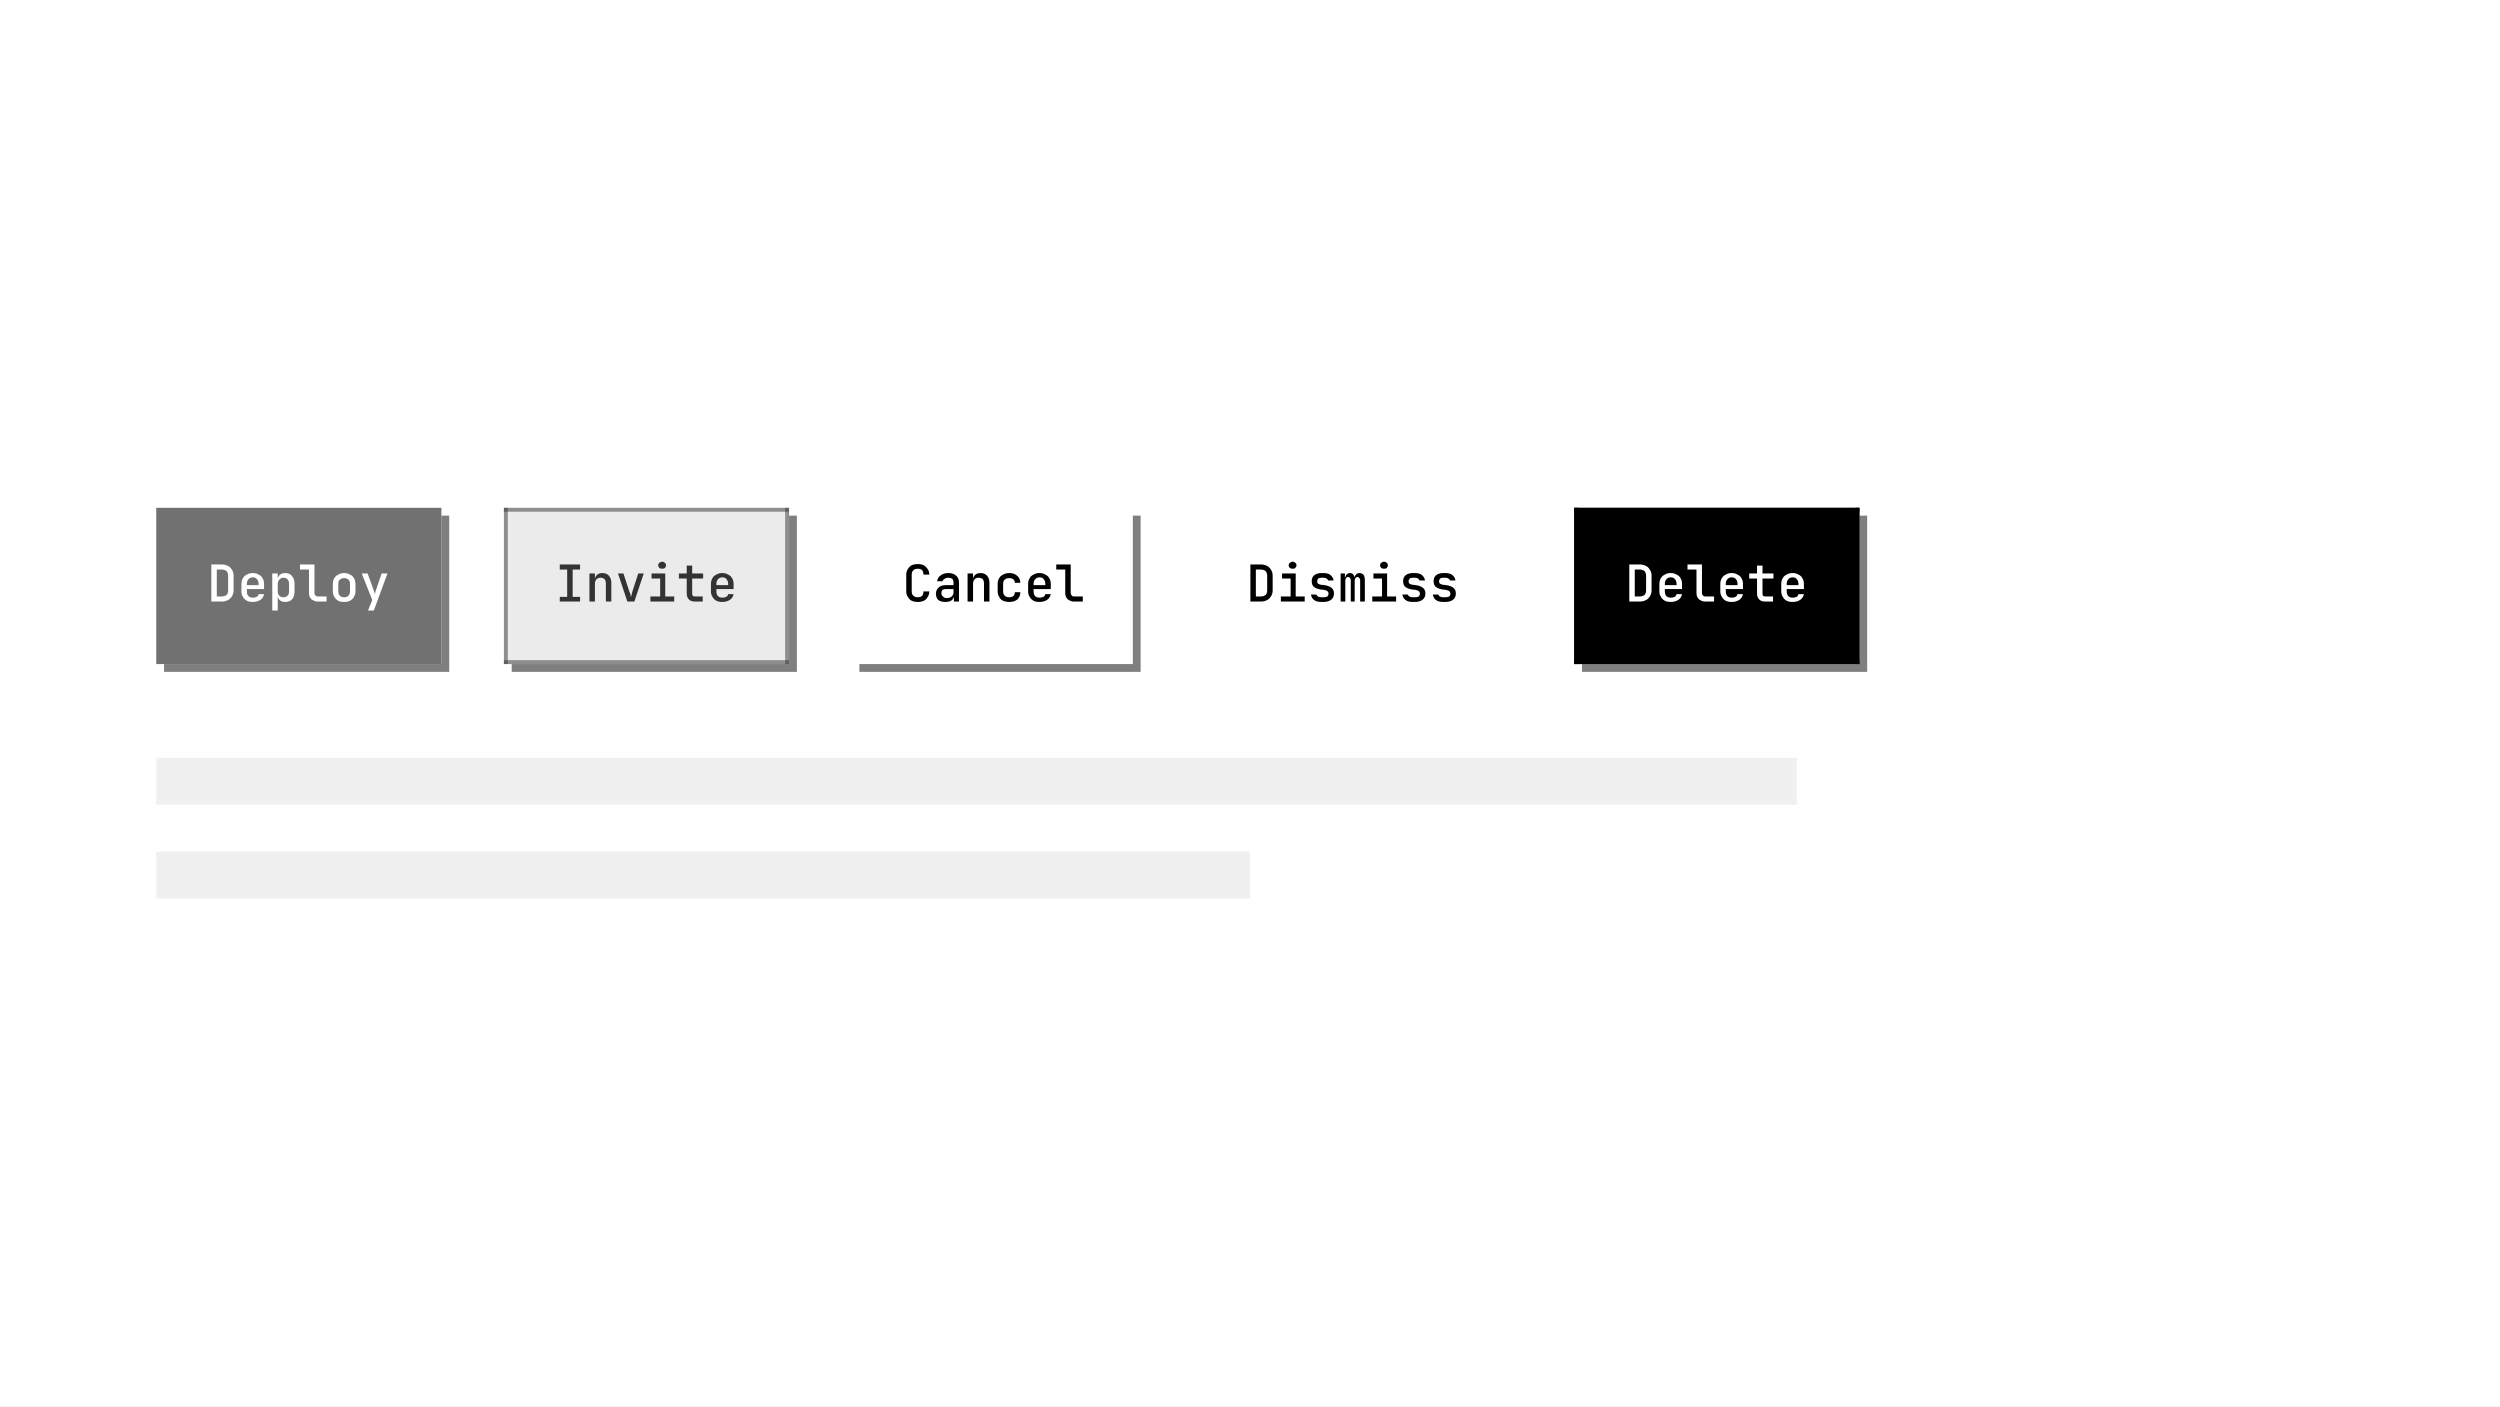
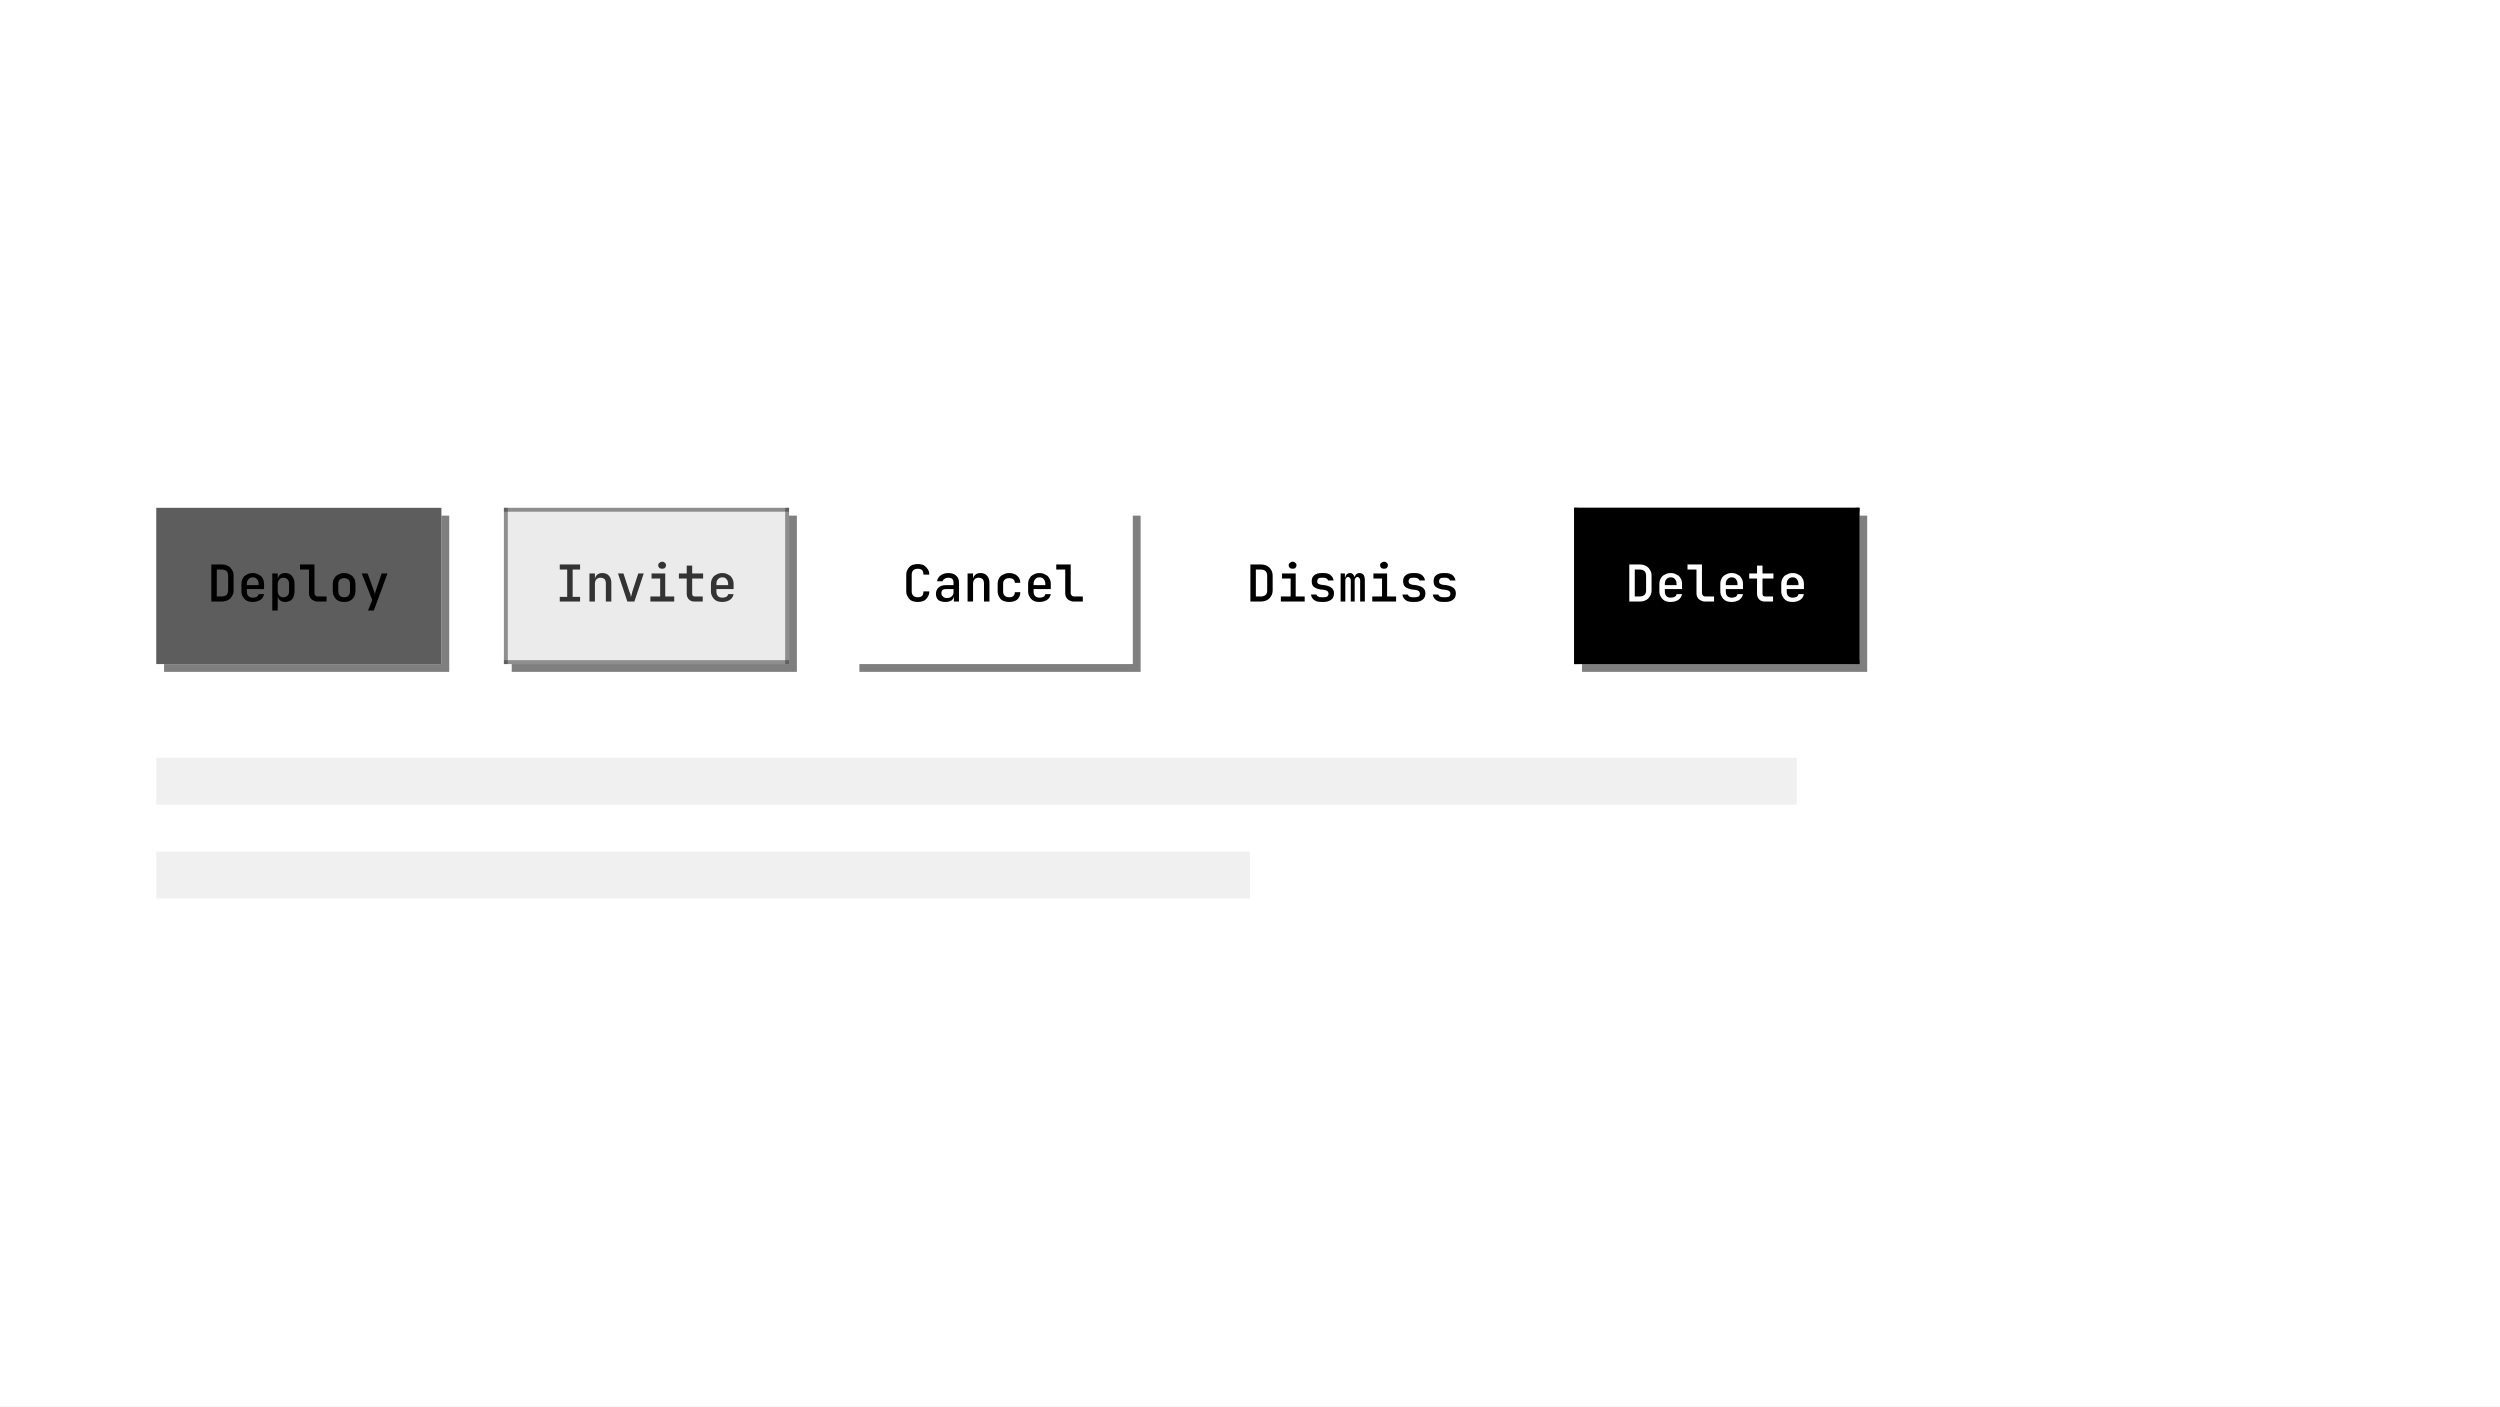
<svg xmlns="http://www.w3.org/2000/svg" width="640" height="360" viewBox="0 0 640 360">
  <mask id="satori_om-id">
    <rect x="0" y="0" width="640" height="360" fill="#fff" />
  </mask>
  <rect x="0" y="0" width="640" height="360" fill="rgba(255,255,255,1)" />
  <mask id="satori_om-id-0">
    <rect x="0" y="0" width="640" height="360" fill="#fff" />
  </mask>
  <mask id="satori_om-id-0-0">
    <rect x="0" y="0" width="640" height="360" fill="#fff" />
  </mask>
  <rect x="0" y="0" width="640" height="360" fill="rgba(255,255,255,1)" />
  <mask id="satori_om-id-0-1">
    <rect x="0" y="0" width="640" height="0" fill="#fff" />
  </mask>
  <rect x="0" y="0" width="640" height="0" fill="rgba(0,0,0,1)" />
  <mask id="satori_om-id-0-2">
    <rect x="640" y="0" width="0" height="360" fill="#fff" />
  </mask>
  <rect x="640" y="0" width="0" height="360" fill="rgba(0,0,0,1)" />
  <mask id="satori_om-id-0-3">
    <rect x="0" y="360" width="640" height="0" fill="#fff" />
  </mask>
  <rect x="0" y="360" width="640" height="0" fill="rgba(0,0,0,1)" />
  <mask id="satori_om-id-0-4">
    <rect x="0" y="0" width="0" height="360" fill="#fff" />
  </mask>
  <rect x="0" y="0" width="0" height="360" fill="rgba(0,0,0,1)" />
  <mask id="satori_om-id-1">
    <rect x="40" y="130" width="73" height="40" fill="#fff" />
  </mask>
  <mask id="satori_ms-id-1-0-0" maskUnits="userSpaceOnUse">
    <rect x="0" y="0" width="640" height="360" fill="#fff" />
    <rect x="40" y="130" width="73" height="40" fill="#000" stroke-width="0" />
  </mask>
  <defs>
    <filter id="satori_s-id-1-0-0" x="0%" y="0%" width="100%" height="100%">
      <feGaussianBlur stdDeviation="0" result="b" />
      <feFlood flood-color="rgba(0,0,0,0.5)" in="SourceGraphic" result="f" />
      <feComposite in="f" in2="b" operator="in" />
    </filter>
  </defs>
  <g mask="url(#satori_ms-id-1-0-0)" filter="url(#satori_s-id-1-0-0)" opacity="1">
    <rect x="42" y="132" width="73" height="40" fill="#fff" stroke="#fff" stroke-width="0" />
  </g>
  <mask id="satori_om-id-1-0">
    <rect x="40" y="130" width="73" height="40" fill="#fff" />
  </mask>
-   <rect x="40" y="130" width="73" height="40" fill="rgba(113,113,113,1)" />
+   <rect x="40" y="130" width="73" height="40" fill="rgba(93,93,93,1)" />
  <mask id="satori_om-id-2">
    <rect x="53" y="141" width="47" height="17" fill="#fff" />
  </mask>
  <g>
-     <path fill="rgba(255,255,255,1)" d="M56.7 154L54.1 154L54.1 144.5L56.7 144.5Q57.7 144.5 58.4 144.9Q59.0 145.2 59.4 145.9Q59.8 146.5 59.8 147.4L59.8 147.4L59.8 151.1Q59.8 152.0 59.4 152.6Q59.0 153.3 58.4 153.6Q57.7 154 56.7 154L56.7 154ZM55.5 145.8L55.5 152.7L56.7 152.7Q57.5 152.7 58.0 152.3Q58.4 151.9 58.4 151.1L58.4 151.1L58.4 147.4Q58.4 146.7 58.0 146.2Q57.5 145.8 56.7 145.8L56.7 145.8L55.5 145.8ZM64.7 154.1L64.7 154.1Q63.8 154.1 63.2 153.8Q62.5 153.4 62.2 152.8Q61.8 152.2 61.8 151.4L61.8 151.4L61.8 149.5Q61.8 148.6 62.2 148.0Q62.5 147.4 63.2 147.1Q63.8 146.7 64.7 146.7L64.7 146.7Q65.6 146.7 66.2 147.1Q66.9 147.4 67.2 148.0Q67.6 148.6 67.6 149.5L67.6 149.5L67.6 150.8L63.2 150.8L63.2 151.4Q63.2 152.2 63.6 152.6Q64.0 153.0 64.7 153.0L64.7 153.0Q65.3 153.0 65.7 152.8Q66.1 152.6 66.2 152.1L66.2 152.1L67.6 152.1Q67.4 153.1 66.6 153.6Q65.8 154.1 64.7 154.1ZM63.2 149.8L66.2 149.8L66.2 149.5Q66.2 148.7 65.8 148.3Q65.5 147.8 64.7 147.8L64.7 147.8Q64.0 147.8 63.6 148.3Q63.2 148.7 63.2 149.5L63.2 149.5L63.2 149.8ZM71.1 156.3L69.7 156.3L69.7 146.8L71.1 146.8L71.1 148.2L71.1 148.2Q71.2 147.6 71.6 147.2L71.6 147.2Q72.1 146.7 73.0 146.7L73.0 146.7Q74.1 146.7 74.7 147.4Q75.4 148.2 75.4 149.4L75.4 149.4L75.4 151.4Q75.4 152.3 75.1 152.9Q74.8 153.5 74.3 153.8Q73.7 154.1 73.0 154.1L73.0 154.1Q72.1 154.1 71.6 153.6L71.6 153.6Q71.2 153.3 71.1 152.6L71.1 152.6L71.1 152.6L71.1 154.3L71.1 156.3ZM72.5 152.9L72.5 152.9Q73.2 152.9 73.6 152.5Q74.0 152.1 74.0 151.4L74.0 151.4L74.0 149.5Q74.0 148.7 73.6 148.3Q73.2 147.9 72.5 147.9L72.5 147.9Q71.9 147.9 71.5 148.4Q71.1 148.8 71.1 149.5L71.1 149.5L71.1 151.4Q71.1 152.1 71.5 152.5Q71.9 152.9 72.5 152.9ZM83.6 154L81.3 154Q80.7 154 80.2 153.7Q79.7 153.5 79.4 153.0Q79.1 152.5 79.1 151.8L79.1 151.8L79.1 145.8L76.8 145.8L76.8 144.5L80.5 144.5L80.5 151.8Q80.5 152.2 80.8 152.5Q81.0 152.7 81.4 152.7L81.4 152.7L83.6 152.7L83.6 154ZM88.1 154.1L88.1 154.1Q87.2 154.1 86.6 153.8Q85.9 153.4 85.6 152.8Q85.2 152.2 85.2 151.3L85.2 151.3L85.2 149.5Q85.2 148.6 85.6 148.0Q85.9 147.4 86.6 147.1Q87.2 146.7 88.1 146.7L88.1 146.7Q89.0 146.7 89.6 147.1Q90.3 147.4 90.6 148.0Q91.0 148.6 91.0 149.5L91.0 149.5L91.0 151.3Q91.0 152.2 90.6 152.8Q90.3 153.4 89.6 153.8Q89.0 154.1 88.1 154.1ZM88.1 152.9L88.1 152.9Q88.8 152.9 89.2 152.5Q89.6 152.1 89.6 151.3L89.6 151.3L89.6 149.5Q89.6 148.7 89.2 148.4Q88.8 148.0 88.1 148.0L88.1 148.0Q87.4 148.0 87.0 148.4Q86.6 148.7 86.6 149.5L86.6 149.5L86.6 151.3Q86.6 152.1 87.0 152.5Q87.4 152.9 88.1 152.9ZM95.7 156.3L94.2 156.3L95.3 153.6L92.6 146.8L94.1 146.8L95.6 150.9Q95.7 151.1 95.8 151.5Q95.9 151.9 96.0 152.1L96.0 152.1Q96.0 151.9 96.1 151.5Q96.2 151.1 96.3 150.9L96.3 150.9L97.7 146.8L99.2 146.8L95.7 156.3Z " />
+     <path fill="rgba(0,0,0,1)" d="M56.7 154L54.1 154L54.1 144.5L56.7 144.5Q57.7 144.5 58.4 144.9Q59.0 145.2 59.4 145.9Q59.8 146.5 59.8 147.4L59.8 147.4L59.8 151.1Q59.8 152.0 59.4 152.6Q59.0 153.3 58.4 153.6Q57.7 154 56.7 154L56.7 154ZM55.5 145.8L55.5 152.7L56.7 152.7Q57.5 152.7 58.0 152.3Q58.4 151.9 58.4 151.1L58.4 151.1L58.4 147.4Q58.4 146.7 58.0 146.2Q57.5 145.8 56.7 145.8L56.7 145.8L55.5 145.8ZM64.7 154.1L64.7 154.1Q63.8 154.1 63.2 153.8Q62.5 153.4 62.2 152.8Q61.8 152.2 61.8 151.4L61.8 151.4L61.8 149.5Q61.8 148.6 62.2 148.0Q62.5 147.4 63.2 147.1Q63.8 146.7 64.7 146.7L64.7 146.7Q65.6 146.7 66.2 147.1Q66.9 147.4 67.2 148.0Q67.6 148.6 67.6 149.5L67.6 149.5L67.6 150.8L63.2 150.8L63.2 151.4Q63.2 152.2 63.6 152.6Q64.0 153.0 64.7 153.0L64.7 153.0Q65.3 153.0 65.7 152.8Q66.1 152.6 66.2 152.1L66.2 152.1L67.6 152.1Q67.4 153.1 66.6 153.6Q65.8 154.1 64.7 154.1ZM63.2 149.8L66.2 149.8L66.2 149.5Q66.2 148.7 65.8 148.3Q65.5 147.8 64.7 147.8L64.7 147.8Q64.0 147.8 63.6 148.3Q63.2 148.7 63.2 149.5L63.2 149.5L63.2 149.8ZM71.1 156.3L69.7 156.3L69.7 146.8L71.1 146.8L71.1 148.2L71.1 148.2Q71.2 147.6 71.6 147.2L71.6 147.2Q72.1 146.7 73.0 146.7L73.0 146.7Q74.1 146.7 74.7 147.4Q75.4 148.2 75.4 149.4L75.4 149.4L75.4 151.4Q75.4 152.3 75.1 152.9Q74.8 153.5 74.3 153.8Q73.7 154.1 73.0 154.1L73.0 154.1Q72.1 154.1 71.6 153.6L71.6 153.6Q71.2 153.3 71.1 152.6L71.1 152.6L71.1 152.6L71.1 154.3L71.1 156.3ZM72.5 152.9L72.5 152.9Q73.2 152.9 73.6 152.5Q74.0 152.1 74.0 151.4L74.0 151.4L74.0 149.5Q74.0 148.7 73.6 148.3Q73.2 147.9 72.5 147.9L72.5 147.9Q71.9 147.9 71.5 148.4Q71.1 148.8 71.1 149.5L71.1 149.5L71.1 151.4Q71.1 152.1 71.5 152.5Q71.9 152.9 72.5 152.9ZM83.6 154L81.3 154Q80.7 154 80.2 153.7Q79.7 153.5 79.4 153.0Q79.1 152.5 79.1 151.8L79.1 151.8L79.1 145.8L76.8 145.8L76.8 144.5L80.5 144.5L80.5 151.8Q80.5 152.2 80.8 152.5Q81.0 152.7 81.4 152.7L81.4 152.7L83.6 152.7L83.6 154ZM88.1 154.1L88.1 154.1Q87.2 154.1 86.6 153.8Q85.9 153.4 85.6 152.8Q85.2 152.2 85.2 151.3L85.2 151.3L85.2 149.5Q85.2 148.6 85.6 148.0Q85.9 147.4 86.6 147.1Q87.2 146.7 88.1 146.7L88.1 146.7Q89.0 146.7 89.6 147.1Q90.3 147.4 90.6 148.0Q91.0 148.6 91.0 149.5L91.0 149.5L91.0 151.3Q91.0 152.2 90.6 152.8Q90.3 153.4 89.6 153.8Q89.0 154.1 88.1 154.1ZM88.1 152.9L88.1 152.9Q88.8 152.9 89.2 152.5Q89.6 152.1 89.6 151.3L89.6 151.3L89.6 149.5Q89.6 148.7 89.2 148.4Q88.8 148.0 88.1 148.0L88.1 148.0Q87.4 148.0 87.0 148.4Q86.6 148.7 86.6 149.5L86.6 149.5L86.6 151.3Q86.6 152.1 87.0 152.5Q87.4 152.9 88.1 152.9ZM95.7 156.3L94.2 156.3L95.3 153.6L92.6 146.8L94.1 146.8L95.6 150.9Q95.7 151.1 95.8 151.5Q95.9 151.9 96.0 152.1L96.0 152.1Q96.0 151.9 96.1 151.5Q96.2 151.1 96.3 150.9L96.3 150.9L97.7 146.8L99.2 146.8L95.7 156.3Z " />
  </g>
  <mask id="satori_om-id-3">
    <rect x="129" y="130" width="73" height="40" fill="#fff" />
  </mask>
  <mask id="satori_ms-id-3-0-0" maskUnits="userSpaceOnUse">
    <rect x="0" y="0" width="640" height="360" fill="#fff" />
    <rect x="129" y="130" width="73" height="40" fill="#000" stroke-width="0" />
  </mask>
  <defs>
    <filter id="satori_s-id-3-0-0" x="0%" y="0%" width="100%" height="100%">
      <feGaussianBlur stdDeviation="0" result="b" />
      <feFlood flood-color="rgba(0,0,0,0.5)" in="SourceGraphic" result="f" />
      <feComposite in="f" in2="b" operator="in" />
    </filter>
  </defs>
  <g mask="url(#satori_ms-id-3-0-0)" filter="url(#satori_s-id-3-0-0)" opacity="1">
    <rect x="131" y="132" width="73" height="40" fill="#fff" stroke="#fff" stroke-width="0" />
  </g>
  <mask id="satori_om-id-3-0">
    <rect x="129" y="130" width="73" height="40" fill="#fff" />
  </mask>
  <rect x="129" y="130" width="73" height="40" fill="rgba(51,51,51,0.1)" />
  <mask id="satori_om-id-3-1">
    <rect x="129" y="130" width="73" height="1" fill="#fff" />
  </mask>
  <rect x="129" y="130" width="73" height="1" fill="rgba(51,51,51,0.5)" />
  <mask id="satori_om-id-3-2">
    <rect x="201" y="130" width="1" height="40" fill="#fff" />
  </mask>
  <rect x="201" y="130" width="1" height="40" fill="rgba(51,51,51,0.5)" />
  <mask id="satori_om-id-3-3">
    <rect x="129" y="169" width="73" height="1" fill="#fff" />
  </mask>
  <rect x="129" y="169" width="73" height="1" fill="rgba(51,51,51,0.5)" />
  <mask id="satori_om-id-3-4">
    <rect x="129" y="130" width="1" height="40" fill="#fff" />
  </mask>
  <rect x="129" y="130" width="1" height="40" fill="rgba(51,51,51,0.5)" />
  <mask id="satori_om-id-4">
    <rect x="142" y="141" width="47" height="17" fill="#fff" />
  </mask>
  <g>
    <path fill="rgba(51,51,51,1)" d="M148.5 154L143.3 154L143.3 152.8L145.2 152.8L145.2 145.8L143.3 145.8L143.3 144.5L148.5 144.5L148.5 145.8L146.6 145.8L146.6 152.8L148.5 152.8L148.5 154ZM152.3 154L150.9 154L150.9 146.8L152.3 146.8L152.3 148.2L152.3 148.2Q152.4 147.6 152.8 147.2L152.8 147.2Q153.3 146.7 154.2 146.7L154.2 146.7Q155.3 146.7 155.9 147.4Q156.5 148.1 156.5 149.2L156.5 149.2L156.5 154L155.1 154L155.1 149.4Q155.1 148.7 154.8 148.3Q154.4 147.9 153.7 147.9L153.7 147.9Q153.1 147.9 152.7 148.3Q152.3 148.7 152.3 149.5L152.3 149.5L152.3 154ZM162.4 154L160.6 154L158.2 146.8L159.6 146.8L161.1 151.4Q161.3 151.8 161.4 152.2Q161.5 152.6 161.5 152.9L161.5 152.9Q161.6 152.6 161.7 152.2Q161.8 151.8 161.9 151.4L161.9 151.4L163.4 146.8L164.8 146.8L162.4 154ZM172.6 154L166.5 154L166.5 152.7L169.0 152.7L169.0 148.1L166.8 148.1L166.8 146.8L170.3 146.8L170.3 152.7L172.6 152.7L172.6 154ZM169.5 145.6L169.5 145.6Q169.1 145.6 168.8 145.4Q168.5 145.1 168.5 144.7L168.5 144.7Q168.5 144.3 168.8 144.1Q169.1 143.8 169.5 143.8L169.5 143.8Q170.0 143.8 170.2 144.1Q170.5 144.3 170.5 144.7L170.5 144.7Q170.5 145.1 170.2 145.4Q170.0 145.6 169.5 145.6ZM179.9 154L177.9 154Q176.9 154 176.4 153.5Q175.8 152.9 175.8 152.0L175.8 152.0L175.8 148.1L173.8 148.1L173.8 146.8L175.8 146.8L175.8 144.8L177.2 144.8L177.2 146.8L180.0 146.8L180.0 148.1L177.2 148.1L177.2 152.0Q177.2 152.7 177.9 152.7L177.9 152.7L179.9 152.7L179.9 154ZM184.9 154.1L184.9 154.1Q184.0 154.1 183.4 153.8Q182.7 153.4 182.4 152.8Q182.0 152.2 182.0 151.4L182.0 151.4L182.0 149.5Q182.0 148.6 182.4 148.0Q182.7 147.4 183.4 147.1Q184.0 146.7 184.9 146.7L184.9 146.7Q185.8 146.7 186.4 147.1Q187.1 147.4 187.4 148.0Q187.8 148.6 187.8 149.5L187.8 149.5L187.8 150.8L183.4 150.8L183.4 151.4Q183.4 152.2 183.8 152.6Q184.2 153.0 184.9 153.0L184.9 153.0Q185.5 153.0 185.9 152.8Q186.3 152.6 186.4 152.1L186.4 152.1L187.8 152.1Q187.6 153.1 186.8 153.6Q186.0 154.1 184.9 154.1ZM183.4 149.8L186.4 149.8L186.4 149.5Q186.4 148.7 186.0 148.3Q185.7 147.8 184.9 147.8L184.9 147.8Q184.2 147.8 183.8 148.3Q183.4 148.7 183.4 149.5L183.4 149.5L183.4 149.8Z " />
  </g>
  <mask id="satori_om-id-5">
    <rect x="218" y="130" width="72" height="40" fill="#fff" />
  </mask>
  <mask id="satori_ms-id-5-0-0" maskUnits="userSpaceOnUse">
    <rect x="0" y="0" width="640" height="360" fill="#fff" />
    <rect x="218" y="130" width="72" height="40" fill="#000" stroke-width="0" />
  </mask>
  <defs>
    <filter id="satori_s-id-5-0-0" x="0%" y="0%" width="100%" height="100%">
      <feGaussianBlur stdDeviation="0" result="b" />
      <feFlood flood-color="rgba(0,0,0,0.5)" in="SourceGraphic" result="f" />
      <feComposite in="f" in2="b" operator="in" />
    </filter>
  </defs>
  <g mask="url(#satori_ms-id-5-0-0)" filter="url(#satori_s-id-5-0-0)" opacity="1">
    <rect x="220" y="132" width="72" height="40" fill="#fff" stroke="#fff" stroke-width="0" />
  </g>
  <mask id="satori_om-id-5-0">
    <rect x="218" y="130" width="72" height="40" fill="#fff" />
  </mask>
  <mask id="satori_om-id-6">
    <rect x="231" y="141" width="46" height="17" fill="#fff" />
  </mask>
  <g>
    <path fill="rgba(0,0,0,1)" d="M235.0 154.1L235.0 154.1Q234.1 154.1 233.4 153.8Q232.8 153.5 232.4 152.8Q232.0 152.2 232.0 151.4L232.0 151.4L232.0 147.1Q232.0 146.3 232.4 145.7Q232.8 145.0 233.4 144.7Q234.1 144.4 235.0 144.4L235.0 144.4Q235.8 144.4 236.5 144.7Q237.1 145.1 237.5 145.7Q237.9 146.3 237.9 147.1L237.9 147.1L236.4 147.1Q236.4 146.4 236.1 146.0Q235.7 145.6 235.0 145.6L235.0 145.6Q234.2 145.6 233.8 146.0Q233.4 146.4 233.4 147.1L233.4 147.1L233.4 151.4Q233.4 152.1 233.8 152.5Q234.2 152.9 235.0 152.9L235.0 152.9Q235.7 152.9 236.1 152.5Q236.4 152.1 236.4 151.4L236.4 151.4L237.9 151.4Q237.9 152.2 237.5 152.8Q237.1 153.5 236.5 153.8Q235.8 154.1 235.0 154.1ZM242.0 154.1L242.0 154.1Q240.9 154.1 240.2 153.6Q239.6 153.0 239.6 152.0L239.6 152.0Q239.6 151.0 240.3 150.4Q240.9 149.8 242.1 149.8L242.1 149.8L244.1 149.8L244.1 149.1Q244.1 148.6 243.8 148.2Q243.4 147.9 242.7 147.9L242.7 147.9Q242.2 147.9 241.8 148.2Q241.4 148.4 241.3 148.8L241.3 148.8L239.9 148.8Q240.0 147.9 240.8 147.3Q241.6 146.7 242.8 146.7L242.8 146.7Q244.1 146.7 244.8 147.4Q245.5 148.0 245.5 149.1L245.5 149.1L245.5 154L244.2 154L244.2 152.7L244.2 152.7Q244.1 153.3 243.6 153.7L243.6 153.7Q243.0 154.1 242.0 154.1ZM242.4 153.1L242.4 153.1Q243.2 153.1 243.6 152.7Q244.1 152.3 244.1 151.7L244.1 151.7L244.1 150.8L242.2 150.8Q241.6 150.8 241.3 151.0Q241.0 151.3 241.0 151.9L241.0 151.9Q241.0 152.4 241.4 152.7Q241.7 153.1 242.4 153.1ZM249.1 154L247.7 154L247.7 146.8L249.1 146.8L249.1 148.2L249.1 148.2Q249.2 147.6 249.6 147.2L249.6 147.2Q250.1 146.7 251.0 146.7L251.0 146.7Q252.1 146.7 252.7 147.4Q253.3 148.1 253.3 149.2L253.3 149.2L253.3 154L251.9 154L251.9 149.4Q251.9 148.7 251.6 148.3Q251.2 147.9 250.5 147.9L250.5 147.9Q249.9 147.9 249.5 148.3Q249.1 148.7 249.1 149.5L249.1 149.5L249.1 154ZM258.4 154.1L258.4 154.1Q257.5 154.1 256.8 153.8Q256.1 153.5 255.8 152.8Q255.4 152.2 255.4 151.4L255.4 151.4L255.4 149.5Q255.4 148.6 255.8 148.0Q256.1 147.4 256.8 147.1Q257.5 146.7 258.4 146.7L258.4 146.7Q259.6 146.7 260.4 147.4Q261.2 148.1 261.2 149.2L261.2 149.2L259.8 149.2Q259.8 148.6 259.4 148.3Q259.0 148.0 258.4 148.0L258.4 148.0Q257.6 148.0 257.2 148.4Q256.8 148.7 256.8 149.5L256.8 149.5L256.8 151.4Q256.8 152.1 257.2 152.5Q257.6 152.9 258.4 152.9L258.4 152.9Q259.0 152.9 259.4 152.6Q259.8 152.2 259.8 151.6L259.8 151.6L261.2 151.6Q261.2 152.8 260.4 153.5Q259.6 154.1 258.4 154.1ZM266.1 154.1L266.1 154.1Q265.2 154.1 264.6 153.8Q263.9 153.4 263.6 152.8Q263.2 152.2 263.2 151.4L263.2 151.4L263.2 149.5Q263.2 148.6 263.6 148.0Q263.9 147.4 264.6 147.1Q265.2 146.7 266.1 146.7L266.1 146.7Q267.0 146.7 267.6 147.1Q268.3 147.4 268.6 148.0Q269.0 148.6 269.0 149.5L269.0 149.5L269.0 150.8L264.6 150.8L264.6 151.4Q264.6 152.2 265.0 152.6Q265.4 153.0 266.1 153.0L266.1 153.0Q266.7 153.0 267.1 152.8Q267.5 152.6 267.6 152.1L267.6 152.1L269.0 152.1Q268.8 153.1 268.0 153.6Q267.2 154.1 266.1 154.1ZM264.6 149.8L267.6 149.8L267.6 149.5Q267.6 148.7 267.2 148.3Q266.9 147.8 266.1 147.8L266.1 147.8Q265.4 147.8 265.0 148.3Q264.6 148.7 264.6 149.5L264.6 149.5L264.6 149.8ZM277.2 154L274.9 154Q274.3 154 273.8 153.7Q273.3 153.5 273.0 153.0Q272.7 152.5 272.7 151.8L272.7 151.8L272.7 145.8L270.4 145.8L270.4 144.5L274.1 144.5L274.1 151.8Q274.1 152.2 274.4 152.5Q274.6 152.7 275.0 152.7L275.0 152.7L277.2 152.7L277.2 154Z " />
  </g>
  <mask id="satori_om-id-7">
    <rect x="319" y="141" width="55" height="17" fill="#fff" />
  </mask>
  <g>
    <path fill="rgba(0,0,0,1)" d="M322.7 154L320.1 154L320.1 144.5L322.7 144.5Q323.7 144.5 324.4 144.9Q325.0 145.2 325.4 145.9Q325.8 146.5 325.8 147.4L325.8 147.4L325.8 151.1Q325.8 152.0 325.4 152.6Q325.0 153.3 324.4 153.6Q323.7 154 322.7 154L322.7 154ZM321.5 145.8L321.5 152.7L322.7 152.7Q323.5 152.7 324.0 152.3Q324.4 151.9 324.4 151.1L324.4 151.1L324.4 147.4Q324.4 146.7 324.0 146.2Q323.5 145.8 322.7 145.8L322.7 145.8L321.5 145.8ZM334.0 154L327.9 154L327.9 152.7L330.4 152.7L330.4 148.1L328.2 148.1L328.2 146.8L331.7 146.8L331.7 152.7L334.0 152.7L334.0 154ZM330.9 145.6L330.9 145.6Q330.5 145.6 330.2 145.4Q329.9 145.1 329.9 144.7L329.9 144.7Q329.9 144.3 330.2 144.1Q330.5 143.8 330.9 143.8L330.9 143.8Q331.4 143.8 331.6 144.1Q331.9 144.3 331.9 144.7L331.9 144.7Q331.9 145.1 331.6 145.4Q331.4 145.6 330.9 145.6ZM338.8 154.1L338.3 154.1Q337.5 154.1 336.9 153.9Q336.3 153.6 336.0 153.2Q335.7 152.8 335.6 152.2L335.6 152.2L337.0 152.2Q337.1 152.5 337.4 152.7Q337.7 152.9 338.3 152.9L338.3 152.9L338.8 152.9Q339.4 152.9 339.8 152.7Q340.1 152.4 340.1 152.0L340.1 152.0Q340.1 151.6 339.8 151.3Q339.5 151.1 338.9 151.0L338.9 151.0L338.0 150.9Q336.9 150.7 336.3 150.2Q335.8 149.7 335.8 148.8L335.8 148.8Q335.8 147.8 336.4 147.3Q337.1 146.7 338.3 146.7L338.3 146.7L338.8 146.7Q340.0 146.7 340.6 147.2Q341.3 147.8 341.4 148.6L341.4 148.6L340.0 148.6Q339.9 148.3 339.6 148.1Q339.3 147.9 338.8 147.9L338.8 147.9L338.3 147.9Q337.7 147.9 337.5 148.1Q337.2 148.4 337.2 148.8L337.2 148.8Q337.2 149.2 337.4 149.4Q337.7 149.6 338.2 149.7L338.2 149.7L339.1 149.8Q340.3 150.0 340.9 150.5Q341.5 151.0 341.5 151.9L341.5 151.9Q341.5 153.0 340.8 153.5Q340.1 154.1 338.8 154.1L338.8 154.1ZM344.4 154L343.2 154L343.2 146.8L344.3 146.8L344.3 147.8L344.4 147.8Q344.5 147.3 344.7 147.1L344.7 147.1Q345.1 146.7 345.6 146.7L345.6 146.7Q346.2 146.7 346.5 147.2L346.5 147.2Q346.7 147.4 346.8 147.8L346.8 147.8L346.8 147.8Q346.9 147.3 347.1 147.1L347.1 147.1Q347.5 146.7 348.0 146.7L348.0 146.7Q348.7 146.7 349.1 147.2Q349.4 147.7 349.4 148.6L349.4 148.6L349.4 154L348.2 154L348.2 148.6Q348.2 148.2 348.0 148.0Q347.8 147.7 347.5 147.7Q347.2 147.7 347.0 148.0Q346.8 148.2 346.8 148.6L346.8 148.6L346.8 154L345.8 154L345.8 148.6Q345.8 148.2 345.6 148.0Q345.4 147.7 345.1 147.7L345.1 147.7Q344.8 147.7 344.6 148.0Q344.4 148.2 344.4 148.6L344.4 148.6L344.4 154ZM357.4 154L351.3 154L351.3 152.7L353.8 152.7L353.8 148.1L351.6 148.1L351.6 146.8L355.1 146.8L355.1 152.7L357.4 152.7L357.4 154ZM354.3 145.6L354.3 145.6Q353.9 145.6 353.6 145.4Q353.3 145.1 353.3 144.7L353.3 144.7Q353.3 144.3 353.6 144.1Q353.9 143.8 354.3 143.8L354.3 143.8Q354.8 143.8 355.0 144.1Q355.3 144.3 355.3 144.7L355.3 144.7Q355.3 145.1 355.0 145.4Q354.8 145.6 354.3 145.6ZM362.2 154.1L361.7 154.1Q360.9 154.1 360.3 153.9Q359.7 153.6 359.4 153.2Q359.1 152.8 359.0 152.2L359.0 152.2L360.4 152.2Q360.5 152.5 360.8 152.7Q361.1 152.9 361.7 152.9L361.7 152.9L362.2 152.9Q362.8 152.9 363.2 152.7Q363.5 152.4 363.5 152.0L363.5 152.0Q363.5 151.6 363.2 151.3Q362.9 151.1 362.3 151.0L362.3 151.0L361.4 150.9Q360.3 150.7 359.7 150.2Q359.2 149.7 359.2 148.8L359.2 148.8Q359.2 147.8 359.8 147.3Q360.5 146.7 361.7 146.7L361.7 146.7L362.2 146.7Q363.4 146.7 364.0 147.2Q364.7 147.8 364.8 148.6L364.8 148.6L363.4 148.6Q363.3 148.3 363.0 148.1Q362.7 147.9 362.2 147.9L362.2 147.9L361.7 147.9Q361.1 147.9 360.9 148.1Q360.6 148.4 360.6 148.8L360.6 148.8Q360.6 149.2 360.8 149.4Q361.1 149.6 361.6 149.7L361.6 149.7L362.5 149.8Q363.7 150.0 364.3 150.5Q364.9 151.0 364.9 151.9L364.9 151.9Q364.9 153.0 364.2 153.5Q363.5 154.1 362.2 154.1L362.2 154.1ZM370.0 154.1L369.5 154.1Q368.7 154.1 368.1 153.9Q367.5 153.6 367.2 153.2Q366.9 152.8 366.8 152.2L366.8 152.2L368.2 152.2Q368.3 152.5 368.6 152.7Q368.9 152.9 369.5 152.9L369.5 152.9L370.0 152.9Q370.6 152.9 371.0 152.7Q371.3 152.4 371.3 152.0L371.3 152.0Q371.3 151.6 371.0 151.3Q370.7 151.1 370.1 151.0L370.1 151.0L369.2 150.9Q368.1 150.7 367.5 150.2Q367.0 149.7 367.0 148.8L367.0 148.8Q367.0 147.8 367.6 147.3Q368.3 146.7 369.5 146.7L369.5 146.7L370.0 146.7Q371.2 146.7 371.8 147.2Q372.5 147.8 372.6 148.6L372.6 148.6L371.2 148.6Q371.1 148.3 370.8 148.1Q370.5 147.9 370.0 147.9L370.0 147.9L369.5 147.9Q368.9 147.9 368.7 148.1Q368.4 148.4 368.4 148.8L368.4 148.8Q368.4 149.2 368.6 149.4Q368.9 149.6 369.4 149.7L369.4 149.7L370.3 149.8Q371.5 150.0 372.1 150.5Q372.7 151.0 372.7 151.9L372.7 151.9Q372.7 153.0 372.0 153.5Q371.3 154.1 370.0 154.1L370.0 154.1Z " />
  </g>
  <mask id="satori_om-id-8">
    <rect x="403" y="130" width="73" height="40" fill="#fff" />
  </mask>
  <mask id="satori_ms-id-8-0-0" maskUnits="userSpaceOnUse">
    <rect x="0" y="0" width="640" height="360" fill="#fff" />
    <rect x="403" y="130" width="73" height="40" fill="#000" stroke-width="0" />
  </mask>
  <defs>
    <filter id="satori_s-id-8-0-0" x="0%" y="0%" width="100%" height="100%">
      <feGaussianBlur stdDeviation="0" result="b" />
      <feFlood flood-color="rgba(0,0,0,0.5)" in="SourceGraphic" result="f" />
      <feComposite in="f" in2="b" operator="in" />
    </filter>
  </defs>
  <g mask="url(#satori_ms-id-8-0-0)" filter="url(#satori_s-id-8-0-0)" opacity="1">
    <rect x="405" y="132" width="73" height="40" fill="#fff" stroke="#fff" stroke-width="0" />
  </g>
  <mask id="satori_om-id-8-0">
    <rect x="403" y="130" width="73" height="40" fill="#fff" />
  </mask>
  <rect x="403" y="130" width="73" height="40" fill="rgba(0,0,0,1)" />
  <mask id="satori_om-id-8-1">
    <rect x="403" y="130" width="73" height="1" fill="#fff" />
  </mask>
  <rect x="403" y="130" width="73" height="1" fill="rgba(0,0,0,1)" />
  <mask id="satori_om-id-8-2">
    <rect x="475" y="130" width="1" height="40" fill="#fff" />
  </mask>
  <rect x="475" y="130" width="1" height="40" fill="rgba(0,0,0,1)" />
  <mask id="satori_om-id-8-3">
    <rect x="403" y="169" width="73" height="1" fill="#fff" />
  </mask>
  <rect x="403" y="169" width="73" height="1" fill="rgba(0,0,0,1)" />
  <mask id="satori_om-id-8-4">
    <rect x="403" y="130" width="1" height="40" fill="#fff" />
  </mask>
  <rect x="403" y="130" width="1" height="40" fill="rgba(0,0,0,1)" />
  <mask id="satori_om-id-9">
    <rect x="416" y="141" width="47" height="17" fill="#fff" />
  </mask>
  <g>
    <path fill="rgba(255,255,255,1)" d="M419.7 154L417.1 154L417.1 144.5L419.7 144.5Q420.7 144.5 421.4 144.9Q422.0 145.2 422.4 145.9Q422.8 146.5 422.8 147.4L422.8 147.4L422.8 151.1Q422.8 152.0 422.4 152.6Q422.0 153.3 421.4 153.6Q420.7 154 419.7 154L419.7 154ZM418.5 145.8L418.5 152.7L419.7 152.7Q420.5 152.7 421.0 152.3Q421.4 151.9 421.4 151.1L421.4 151.1L421.4 147.4Q421.4 146.7 421.0 146.2Q420.5 145.8 419.7 145.8L419.7 145.8L418.5 145.8ZM427.7 154.1L427.7 154.1Q426.8 154.1 426.2 153.8Q425.5 153.4 425.2 152.8Q424.8 152.2 424.8 151.4L424.8 151.4L424.8 149.5Q424.8 148.6 425.2 148.0Q425.5 147.4 426.2 147.1Q426.8 146.7 427.7 146.7L427.7 146.7Q428.6 146.7 429.2 147.1Q429.9 147.4 430.2 148.0Q430.6 148.6 430.6 149.5L430.6 149.5L430.6 150.8L426.2 150.8L426.2 151.4Q426.2 152.2 426.6 152.6Q427.0 153.0 427.7 153.0L427.7 153.0Q428.3 153.0 428.7 152.8Q429.1 152.6 429.2 152.1L429.2 152.1L430.6 152.1Q430.4 153.1 429.6 153.6Q428.8 154.1 427.7 154.1ZM426.2 149.8L429.2 149.8L429.2 149.5Q429.2 148.7 428.8 148.3Q428.5 147.8 427.7 147.8L427.7 147.8Q427.0 147.8 426.6 148.3Q426.2 148.7 426.2 149.5L426.2 149.5L426.2 149.8ZM438.8 154L436.5 154Q435.9 154 435.4 153.7Q434.9 153.5 434.6 153.0Q434.3 152.5 434.3 151.8L434.3 151.8L434.3 145.8L432.0 145.8L432.0 144.5L435.7 144.5L435.7 151.8Q435.7 152.2 436.0 152.5Q436.2 152.7 436.6 152.7L436.6 152.7L438.8 152.7L438.8 154ZM443.3 154.1L443.3 154.1Q442.4 154.1 441.8 153.8Q441.1 153.4 440.8 152.8Q440.4 152.2 440.4 151.4L440.4 151.4L440.4 149.5Q440.4 148.6 440.8 148.0Q441.1 147.4 441.8 147.1Q442.4 146.7 443.3 146.7L443.3 146.7Q444.2 146.7 444.8 147.1Q445.5 147.4 445.8 148.0Q446.2 148.6 446.2 149.5L446.2 149.5L446.2 150.8L441.8 150.8L441.8 151.4Q441.8 152.2 442.2 152.6Q442.6 153.0 443.3 153.0L443.3 153.0Q443.9 153.0 444.3 152.8Q444.7 152.6 444.8 152.1L444.8 152.1L446.2 152.1Q446.0 153.1 445.2 153.6Q444.4 154.1 443.3 154.1ZM441.8 149.8L444.8 149.8L444.8 149.5Q444.8 148.7 444.4 148.3Q444.1 147.8 443.3 147.8L443.3 147.8Q442.6 147.8 442.2 148.3Q441.8 148.7 441.8 149.5L441.8 149.5L441.8 149.8ZM453.9 154L451.9 154Q450.9 154 450.4 153.5Q449.8 152.9 449.8 152.0L449.8 152.0L449.8 148.1L447.8 148.1L447.8 146.8L449.8 146.8L449.8 144.8L451.2 144.8L451.2 146.8L454.0 146.8L454.0 148.1L451.2 148.1L451.2 152.0Q451.2 152.7 451.9 152.7L451.9 152.7L453.9 152.7L453.9 154ZM458.9 154.1L458.9 154.1Q458.0 154.1 457.4 153.8Q456.7 153.4 456.4 152.8Q456.0 152.2 456.0 151.4L456.0 151.4L456.0 149.5Q456.0 148.6 456.4 148.0Q456.7 147.4 457.4 147.1Q458.0 146.7 458.9 146.7L458.9 146.7Q459.8 146.7 460.4 147.1Q461.1 147.4 461.4 148.0Q461.8 148.6 461.8 149.5L461.8 149.5L461.8 150.8L457.4 150.8L457.4 151.4Q457.4 152.2 457.8 152.6Q458.2 153.0 458.9 153.0L458.9 153.0Q459.5 153.0 459.9 152.8Q460.3 152.6 460.4 152.1L460.4 152.1L461.8 152.1Q461.6 153.1 460.8 153.6Q460.0 154.1 458.9 154.1ZM457.4 149.8L460.4 149.8L460.4 149.5Q460.4 148.7 460.0 148.3Q459.7 147.8 458.9 147.8L458.9 147.8Q458.2 147.8 457.8 148.3Q457.4 148.7 457.4 149.5L457.4 149.5L457.4 149.8Z " />
  </g>
  <mask id="satori_om-id-10">
    <rect x="40" y="194" width="420" height="12" fill="#fff" />
  </mask>
  <mask id="satori_om-id-10-0">
    <rect x="40" y="194" width="420" height="12" fill="#fff" />
  </mask>
  <rect x="40" y="194" width="420" height="12" fill="rgba(240,240,240,1)" />
  <mask id="satori_om-id-10-1">
    <rect x="40" y="194" width="420" height="0" fill="#fff" />
  </mask>
  <rect x="40" y="194" width="420" height="0" fill="rgba(0,0,0,1)" />
  <mask id="satori_om-id-10-2">
    <rect x="460" y="194" width="0" height="12" fill="#fff" />
  </mask>
  <rect x="460" y="194" width="0" height="12" fill="rgba(0,0,0,1)" />
  <mask id="satori_om-id-10-3">
    <rect x="40" y="206" width="420" height="0" fill="#fff" />
  </mask>
  <rect x="40" y="206" width="420" height="0" fill="rgba(0,0,0,1)" />
  <mask id="satori_om-id-10-4">
    <rect x="40" y="194" width="0" height="12" fill="#fff" />
  </mask>
  <rect x="40" y="194" width="0" height="12" fill="rgba(0,0,0,1)" />
  <mask id="satori_om-id-11">
    <rect x="40" y="218" width="280" height="12" fill="#fff" />
  </mask>
  <mask id="satori_om-id-11-0">
    <rect x="40" y="218" width="280" height="12" fill="#fff" />
  </mask>
  <rect x="40" y="218" width="280" height="12" fill="rgba(240,240,240,1)" />
  <mask id="satori_om-id-11-1">
    <rect x="40" y="218" width="280" height="0" fill="#fff" />
  </mask>
  <rect x="40" y="218" width="280" height="0" fill="rgba(0,0,0,1)" />
  <mask id="satori_om-id-11-2">
    <rect x="320" y="218" width="0" height="12" fill="#fff" />
  </mask>
  <rect x="320" y="218" width="0" height="12" fill="rgba(0,0,0,1)" />
  <mask id="satori_om-id-11-3">
    <rect x="40" y="230" width="280" height="0" fill="#fff" />
  </mask>
  <rect x="40" y="230" width="280" height="0" fill="rgba(0,0,0,1)" />
  <mask id="satori_om-id-11-4">
    <rect x="40" y="218" width="0" height="12" fill="#fff" />
  </mask>
  <rect x="40" y="218" width="0" height="12" fill="rgba(0,0,0,1)" />
</svg>
